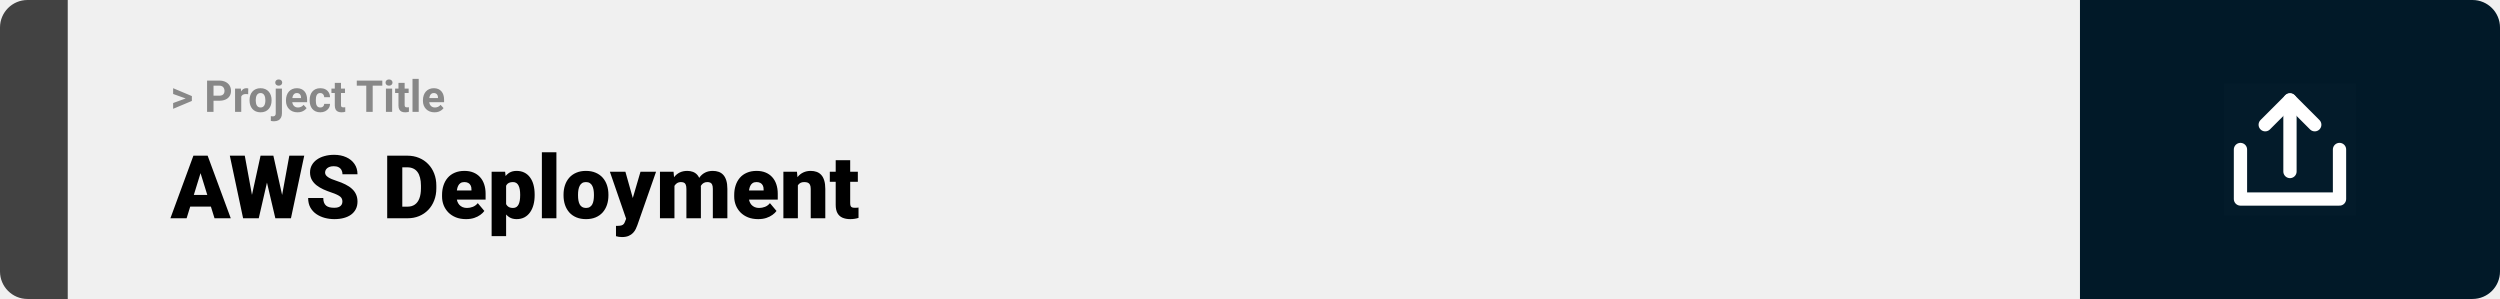
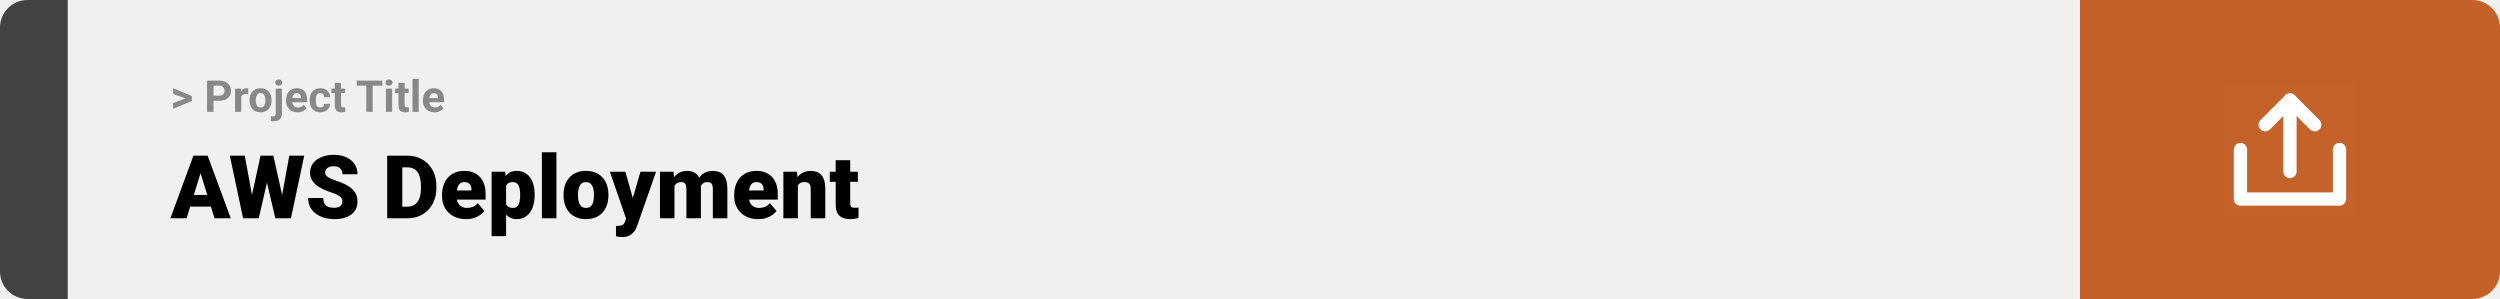
<svg xmlns="http://www.w3.org/2000/svg" width="1363" height="163" viewBox="0 0 1363 163" fill="none">
  <path d="M0 15C0 6.716 6.716 0 15 0H37V163H15C6.716 163 0 156.284 0 148V15Z" fill="#424242" />
  <rect width="1097" height="163" transform="translate(37)" fill="#F0F0F0" />
  <path d="M101.906 53.922L94.394 51.238V48.086L104.602 52.375V54.637L101.906 53.922ZM94.394 56.172L101.918 53.43L104.602 52.785V55.035L94.394 59.324V56.172ZM119.543 54.918H115.195V52.176H119.543C120.215 52.176 120.762 52.066 121.184 51.848C121.605 51.621 121.914 51.309 122.109 50.91C122.305 50.512 122.402 50.062 122.402 49.562C122.402 49.055 122.305 48.582 122.109 48.145C121.914 47.707 121.605 47.355 121.184 47.09C120.762 46.824 120.215 46.691 119.543 46.691H116.414V61H112.898V43.938H119.543C120.879 43.938 122.023 44.18 122.977 44.664C123.938 45.141 124.672 45.801 125.18 46.645C125.688 47.488 125.941 48.453 125.941 49.539C125.941 50.641 125.688 51.594 125.18 52.398C124.672 53.203 123.938 53.824 122.977 54.262C122.023 54.699 120.879 54.918 119.543 54.918ZM131.531 51.086V61H128.156V48.32H131.332L131.531 51.086ZM135.352 48.238L135.293 51.367C135.129 51.344 134.93 51.324 134.695 51.309C134.469 51.285 134.262 51.273 134.074 51.273C133.598 51.273 133.184 51.336 132.832 51.461C132.488 51.578 132.199 51.754 131.965 51.988C131.738 52.223 131.566 52.508 131.449 52.844C131.34 53.18 131.277 53.562 131.262 53.992L130.582 53.781C130.582 52.961 130.664 52.207 130.828 51.52C130.992 50.824 131.23 50.219 131.543 49.703C131.863 49.188 132.254 48.789 132.715 48.508C133.176 48.227 133.703 48.086 134.297 48.086C134.484 48.086 134.676 48.102 134.871 48.133C135.066 48.156 135.227 48.191 135.352 48.238ZM136.055 54.789V54.543C136.055 53.613 136.188 52.758 136.453 51.977C136.719 51.188 137.105 50.504 137.613 49.926C138.121 49.348 138.746 48.898 139.488 48.578C140.23 48.25 141.082 48.086 142.043 48.086C143.004 48.086 143.859 48.25 144.609 48.578C145.359 48.898 145.988 49.348 146.496 49.926C147.012 50.504 147.402 51.188 147.668 51.977C147.934 52.758 148.066 53.613 148.066 54.543V54.789C148.066 55.711 147.934 56.566 147.668 57.355C147.402 58.137 147.012 58.82 146.496 59.406C145.988 59.984 145.363 60.434 144.621 60.754C143.879 61.074 143.027 61.234 142.066 61.234C141.105 61.234 140.25 61.074 139.5 60.754C138.758 60.434 138.129 59.984 137.613 59.406C137.105 58.82 136.719 58.137 136.453 57.355C136.188 56.566 136.055 55.711 136.055 54.789ZM139.43 54.543V54.789C139.43 55.32 139.477 55.816 139.57 56.277C139.664 56.738 139.812 57.145 140.016 57.496C140.227 57.84 140.5 58.109 140.836 58.305C141.172 58.5 141.582 58.598 142.066 58.598C142.535 58.598 142.938 58.5 143.273 58.305C143.609 58.109 143.879 57.84 144.082 57.496C144.285 57.145 144.434 56.738 144.527 56.277C144.629 55.816 144.68 55.32 144.68 54.789V54.543C144.68 54.027 144.629 53.543 144.527 53.09C144.434 52.629 144.281 52.223 144.07 51.871C143.867 51.512 143.598 51.23 143.262 51.027C142.926 50.824 142.52 50.723 142.043 50.723C141.566 50.723 141.16 50.824 140.824 51.027C140.496 51.23 140.227 51.512 140.016 51.871C139.812 52.223 139.664 52.629 139.57 53.09C139.477 53.543 139.43 54.027 139.43 54.543ZM150.328 48.32H153.715V61.762C153.715 62.699 153.543 63.492 153.199 64.141C152.855 64.789 152.359 65.281 151.711 65.617C151.062 65.953 150.277 66.121 149.355 66.121C149.066 66.121 148.785 66.106 148.512 66.074C148.23 66.043 147.941 65.992 147.645 65.922L147.656 63.332C147.844 63.363 148.027 63.387 148.207 63.402C148.379 63.426 148.555 63.438 148.734 63.438C149.086 63.438 149.379 63.379 149.613 63.262C149.848 63.145 150.023 62.961 150.141 62.711C150.266 62.469 150.328 62.152 150.328 61.762V48.32ZM150.059 45.016C150.059 44.523 150.23 44.117 150.574 43.797C150.926 43.477 151.387 43.316 151.957 43.316C152.535 43.316 152.996 43.477 153.34 43.797C153.684 44.117 153.855 44.523 153.855 45.016C153.855 45.508 153.684 45.914 153.34 46.234C152.996 46.555 152.535 46.715 151.957 46.715C151.387 46.715 150.926 46.555 150.574 46.234C150.23 45.914 150.059 45.508 150.059 45.016ZM162.234 61.234C161.25 61.234 160.367 61.078 159.586 60.766C158.805 60.445 158.141 60.004 157.594 59.441C157.055 58.879 156.641 58.227 156.352 57.484C156.062 56.734 155.918 55.938 155.918 55.094V54.625C155.918 53.664 156.055 52.785 156.328 51.988C156.602 51.191 156.992 50.5 157.5 49.914C158.016 49.328 158.641 48.879 159.375 48.566C160.109 48.246 160.938 48.086 161.859 48.086C162.758 48.086 163.555 48.234 164.25 48.531C164.945 48.828 165.527 49.25 165.996 49.797C166.473 50.344 166.832 51 167.074 51.766C167.316 52.523 167.438 53.367 167.438 54.297V55.703H157.359V53.453H164.121V53.195C164.121 52.727 164.035 52.309 163.863 51.941C163.699 51.566 163.449 51.27 163.113 51.051C162.777 50.832 162.348 50.723 161.824 50.723C161.379 50.723 160.996 50.82 160.676 51.016C160.355 51.211 160.094 51.484 159.891 51.836C159.695 52.188 159.547 52.602 159.445 53.078C159.352 53.547 159.305 54.062 159.305 54.625V55.094C159.305 55.602 159.375 56.07 159.516 56.5C159.664 56.93 159.871 57.301 160.137 57.613C160.41 57.926 160.738 58.168 161.121 58.34C161.512 58.512 161.953 58.598 162.445 58.598C163.055 58.598 163.621 58.48 164.145 58.246C164.676 58.004 165.133 57.641 165.516 57.156L167.156 58.938C166.891 59.32 166.527 59.688 166.066 60.039C165.613 60.391 165.066 60.68 164.426 60.906C163.785 61.125 163.055 61.234 162.234 61.234ZM174.598 58.598C175.012 58.598 175.379 58.52 175.699 58.363C176.02 58.199 176.27 57.973 176.449 57.684C176.637 57.387 176.734 57.039 176.742 56.641H179.918C179.91 57.531 179.672 58.324 179.203 59.02C178.734 59.707 178.105 60.25 177.316 60.648C176.527 61.039 175.645 61.234 174.668 61.234C173.684 61.234 172.824 61.07 172.09 60.742C171.363 60.414 170.758 59.961 170.273 59.383C169.789 58.797 169.426 58.117 169.184 57.344C168.941 56.562 168.82 55.727 168.82 54.836V54.496C168.82 53.598 168.941 52.762 169.184 51.988C169.426 51.207 169.789 50.527 170.273 49.949C170.758 49.363 171.363 48.906 172.09 48.578C172.816 48.25 173.668 48.086 174.645 48.086C175.684 48.086 176.594 48.285 177.375 48.684C178.164 49.082 178.781 49.652 179.227 50.395C179.68 51.129 179.91 52 179.918 53.008H176.742C176.734 52.586 176.645 52.203 176.473 51.859C176.309 51.516 176.066 51.242 175.746 51.039C175.434 50.828 175.047 50.723 174.586 50.723C174.094 50.723 173.691 50.828 173.379 51.039C173.066 51.242 172.824 51.523 172.652 51.883C172.48 52.234 172.359 52.637 172.289 53.09C172.227 53.535 172.195 54.004 172.195 54.496V54.836C172.195 55.328 172.227 55.801 172.289 56.254C172.352 56.707 172.469 57.109 172.641 57.461C172.82 57.812 173.066 58.09 173.379 58.293C173.691 58.496 174.098 58.598 174.598 58.598ZM188.086 48.32V50.711H180.703V48.32H188.086ZM182.531 45.191H185.906V57.18C185.906 57.547 185.953 57.828 186.047 58.023C186.148 58.219 186.297 58.355 186.492 58.434C186.688 58.504 186.934 58.539 187.23 58.539C187.441 58.539 187.629 58.531 187.793 58.516C187.965 58.492 188.109 58.469 188.227 58.445L188.238 60.93C187.949 61.023 187.637 61.098 187.301 61.152C186.965 61.207 186.594 61.234 186.188 61.234C185.445 61.234 184.797 61.113 184.242 60.871C183.695 60.621 183.273 60.223 182.977 59.676C182.68 59.129 182.531 58.41 182.531 57.52V45.191ZM203.191 43.938V61H199.688V43.938H203.191ZM208.441 43.938V46.691H194.52V43.938H208.441ZM213.797 48.32V61H210.41V48.32H213.797ZM210.199 45.016C210.199 44.523 210.371 44.117 210.715 43.797C211.059 43.477 211.52 43.316 212.098 43.316C212.668 43.316 213.125 43.477 213.469 43.797C213.82 44.117 213.996 44.523 213.996 45.016C213.996 45.508 213.82 45.914 213.469 46.234C213.125 46.555 212.668 46.715 212.098 46.715C211.52 46.715 211.059 46.555 210.715 46.234C210.371 45.914 210.199 45.508 210.199 45.016ZM222.797 48.32V50.711H215.414V48.32H222.797ZM217.242 45.191H220.617V57.18C220.617 57.547 220.664 57.828 220.758 58.023C220.859 58.219 221.008 58.355 221.203 58.434C221.398 58.504 221.645 58.539 221.941 58.539C222.152 58.539 222.34 58.531 222.504 58.516C222.676 58.492 222.82 58.469 222.938 58.445L222.949 60.93C222.66 61.023 222.348 61.098 222.012 61.152C221.676 61.207 221.305 61.234 220.898 61.234C220.156 61.234 219.508 61.113 218.953 60.871C218.406 60.621 217.984 60.223 217.688 59.676C217.391 59.129 217.242 58.41 217.242 57.52V45.191ZM228.281 43V61H224.895V43H228.281ZM236.906 61.234C235.922 61.234 235.039 61.078 234.258 60.766C233.477 60.445 232.812 60.004 232.266 59.441C231.727 58.879 231.312 58.227 231.023 57.484C230.734 56.734 230.59 55.938 230.59 55.094V54.625C230.59 53.664 230.727 52.785 231 51.988C231.273 51.191 231.664 50.5 232.172 49.914C232.688 49.328 233.312 48.879 234.047 48.566C234.781 48.246 235.609 48.086 236.531 48.086C237.43 48.086 238.227 48.234 238.922 48.531C239.617 48.828 240.199 49.25 240.668 49.797C241.145 50.344 241.504 51 241.746 51.766C241.988 52.523 242.109 53.367 242.109 54.297V55.703H232.031V53.453H238.793V53.195C238.793 52.727 238.707 52.309 238.535 51.941C238.371 51.566 238.121 51.27 237.785 51.051C237.449 50.832 237.02 50.723 236.496 50.723C236.051 50.723 235.668 50.82 235.348 51.016C235.027 51.211 234.766 51.484 234.562 51.836C234.367 52.188 234.219 52.602 234.117 53.078C234.023 53.547 233.977 54.062 233.977 54.625V55.094C233.977 55.602 234.047 56.07 234.188 56.5C234.336 56.93 234.543 57.301 234.809 57.613C235.082 57.926 235.41 58.168 235.793 58.34C236.184 58.512 236.625 58.598 237.117 58.598C237.727 58.598 238.293 58.48 238.816 58.246C239.348 58.004 239.805 57.641 240.188 57.156L241.828 58.938C241.562 59.32 241.199 59.688 240.738 60.039C240.285 60.391 239.738 60.68 239.098 60.906C238.457 61.125 237.727 61.234 236.906 61.234Z" fill="#888888" />
  <path d="M110.062 92.047L101.742 119H92.906L105.445 84.875H111.047L110.062 92.047ZM116.953 119L108.609 92.047L107.531 84.875H113.203L125.812 119H116.953ZM116.625 106.273V112.625H99.117V106.273H116.625ZM135.258 115.906L142.055 84.875H146.109L148.312 87.523L141.07 119H136.594L135.258 115.906ZM133.453 84.875L139.195 116.141L137.719 119H132.539L125.297 84.875H133.453ZM152.039 115.977L157.734 84.875H165.867L158.625 119H153.469L152.039 115.977ZM149.039 84.875L156 116.094L154.594 119H150.117L142.711 87.477L145.008 84.875H149.039ZM186.68 109.93C186.68 109.398 186.602 108.922 186.445 108.5C186.289 108.062 186 107.656 185.578 107.281C185.156 106.906 184.547 106.531 183.75 106.156C182.969 105.766 181.938 105.359 180.656 104.938C179.156 104.438 177.711 103.875 176.32 103.25C174.93 102.609 173.688 101.867 172.594 101.023C171.5 100.164 170.633 99.164 169.992 98.023C169.352 96.867 169.031 95.523 169.031 93.992C169.031 92.523 169.359 91.203 170.016 90.031C170.672 88.844 171.586 87.836 172.758 87.008C173.945 86.164 175.336 85.523 176.93 85.086C178.523 84.633 180.266 84.406 182.156 84.406C184.656 84.406 186.859 84.844 188.766 85.719C190.688 86.578 192.188 87.805 193.266 89.398C194.359 90.977 194.906 92.844 194.906 95H186.727C186.727 94.141 186.547 93.383 186.188 92.727C185.844 92.07 185.32 91.555 184.617 91.18C183.914 90.805 183.031 90.617 181.969 90.617C180.938 90.617 180.07 90.773 179.367 91.086C178.664 91.398 178.133 91.82 177.773 92.352C177.414 92.867 177.234 93.438 177.234 94.062C177.234 94.578 177.375 95.047 177.656 95.469C177.953 95.875 178.367 96.258 178.898 96.617C179.445 96.977 180.102 97.32 180.867 97.648C181.648 97.977 182.523 98.297 183.492 98.609C185.305 99.188 186.914 99.836 188.32 100.555C189.742 101.258 190.938 102.062 191.906 102.969C192.891 103.859 193.633 104.875 194.133 106.016C194.648 107.156 194.906 108.445 194.906 109.883C194.906 111.414 194.609 112.773 194.016 113.961C193.422 115.148 192.57 116.156 191.461 116.984C190.352 117.797 189.023 118.414 187.477 118.836C185.93 119.258 184.203 119.469 182.297 119.469C180.547 119.469 178.82 119.25 177.117 118.812C175.43 118.359 173.898 117.672 172.523 116.75C171.148 115.812 170.047 114.617 169.219 113.164C168.406 111.695 168 109.953 168 107.938H176.25C176.25 108.938 176.383 109.781 176.648 110.469C176.914 111.156 177.305 111.711 177.82 112.133C178.336 112.539 178.969 112.836 179.719 113.023C180.469 113.195 181.328 113.281 182.297 113.281C183.344 113.281 184.188 113.133 184.828 112.836C185.469 112.523 185.938 112.117 186.234 111.617C186.531 111.102 186.68 110.539 186.68 109.93ZM222.188 119H214.617L214.664 112.672H222.188C223.75 112.672 225.07 112.297 226.148 111.547C227.242 110.797 228.07 109.68 228.633 108.195C229.211 106.695 229.5 104.852 229.5 102.664V101.188C229.5 99.547 229.336 98.109 229.008 96.875C228.695 95.625 228.227 94.586 227.602 93.758C226.977 92.914 226.195 92.281 225.258 91.859C224.336 91.438 223.273 91.227 222.07 91.227H214.477V84.875H222.07C224.383 84.875 226.5 85.273 228.422 86.07C230.359 86.852 232.031 87.977 233.438 89.445C234.859 90.898 235.953 92.625 236.719 94.625C237.5 96.609 237.891 98.812 237.891 101.234V102.664C237.891 105.07 237.5 107.273 236.719 109.273C235.953 111.273 234.867 113 233.461 114.453C232.055 115.906 230.391 117.031 228.469 117.828C226.562 118.609 224.469 119 222.188 119ZM219.328 84.875V119H211.102V84.875H219.328ZM254.086 119.469C252.023 119.469 250.18 119.148 248.555 118.508C246.93 117.852 245.555 116.953 244.43 115.812C243.32 114.672 242.469 113.359 241.875 111.875C241.297 110.391 241.008 108.82 241.008 107.164V106.273C241.008 104.414 241.266 102.695 241.781 101.117C242.297 99.523 243.062 98.133 244.078 96.945C245.094 95.758 246.367 94.836 247.898 94.18C249.43 93.508 251.211 93.172 253.242 93.172C255.039 93.172 256.648 93.461 258.07 94.039C259.492 94.617 260.695 95.445 261.68 96.523C262.68 97.602 263.438 98.906 263.953 100.438C264.484 101.969 264.75 103.688 264.75 105.594V108.805H244.031V103.859H257.039V103.25C257.055 102.406 256.906 101.688 256.594 101.094C256.297 100.5 255.859 100.047 255.281 99.734C254.703 99.422 254 99.266 253.172 99.266C252.312 99.266 251.602 99.453 251.039 99.828C250.492 100.203 250.062 100.719 249.75 101.375C249.453 102.016 249.242 102.758 249.117 103.602C248.992 104.445 248.93 105.336 248.93 106.273V107.164C248.93 108.102 249.055 108.953 249.305 109.719C249.57 110.484 249.945 111.141 250.43 111.688C250.93 112.219 251.523 112.633 252.211 112.93C252.914 113.227 253.711 113.375 254.602 113.375C255.68 113.375 256.742 113.172 257.789 112.766C258.836 112.359 259.734 111.688 260.484 110.75L264.07 115.016C263.555 115.75 262.82 116.461 261.867 117.148C260.93 117.836 259.805 118.398 258.492 118.836C257.18 119.258 255.711 119.469 254.086 119.469ZM275.93 98.516V128.75H268.031V93.641H275.391L275.93 98.516ZM291.492 106.016V106.508C291.492 108.352 291.281 110.062 290.859 111.641C290.438 113.219 289.812 114.594 288.984 115.766C288.156 116.938 287.125 117.852 285.891 118.508C284.672 119.148 283.258 119.469 281.648 119.469C280.133 119.469 278.828 119.133 277.734 118.461C276.641 117.789 275.727 116.859 274.992 115.672C274.258 114.484 273.664 113.125 273.211 111.594C272.758 110.062 272.398 108.445 272.133 106.742V106.109C272.398 104.281 272.758 102.586 273.211 101.023C273.664 99.445 274.258 98.07 274.992 96.898C275.727 95.727 276.633 94.812 277.711 94.156C278.805 93.5 280.109 93.172 281.625 93.172C283.234 93.172 284.648 93.477 285.867 94.086C287.102 94.695 288.133 95.57 288.961 96.711C289.805 97.836 290.438 99.188 290.859 100.766C291.281 102.344 291.492 104.094 291.492 106.016ZM283.594 106.508V106.016C283.594 105.031 283.523 104.133 283.383 103.32C283.242 102.492 283.016 101.773 282.703 101.164C282.406 100.555 282.008 100.086 281.508 99.758C281.008 99.43 280.391 99.266 279.656 99.266C278.812 99.266 278.102 99.398 277.523 99.664C276.961 99.914 276.508 100.305 276.164 100.836C275.836 101.352 275.602 102 275.461 102.781C275.336 103.547 275.281 104.445 275.297 105.477V107.398C275.266 108.586 275.383 109.633 275.648 110.539C275.914 111.43 276.375 112.125 277.031 112.625C277.688 113.125 278.578 113.375 279.703 113.375C280.453 113.375 281.078 113.203 281.578 112.859C282.078 112.5 282.477 112.008 282.773 111.383C283.07 110.742 283.281 110.008 283.406 109.18C283.531 108.352 283.594 107.461 283.594 106.508ZM303.352 83V119H295.43V83H303.352ZM307.242 106.578V106.086C307.242 104.227 307.508 102.516 308.039 100.953C308.57 99.375 309.352 98.008 310.383 96.852C311.414 95.695 312.688 94.797 314.203 94.156C315.719 93.5 317.469 93.172 319.453 93.172C321.453 93.172 323.211 93.5 324.727 94.156C326.258 94.797 327.539 95.695 328.57 96.852C329.602 98.008 330.383 99.375 330.914 100.953C331.445 102.516 331.711 104.227 331.711 106.086V106.578C331.711 108.422 331.445 110.133 330.914 111.711C330.383 113.273 329.602 114.641 328.57 115.812C327.539 116.969 326.266 117.867 324.75 118.508C323.234 119.148 321.484 119.469 319.5 119.469C317.516 119.469 315.758 119.148 314.227 118.508C312.695 117.867 311.414 116.969 310.383 115.812C309.352 114.641 308.57 113.273 308.039 111.711C307.508 110.133 307.242 108.422 307.242 106.578ZM315.141 106.086V106.578C315.141 107.531 315.211 108.422 315.352 109.25C315.492 110.078 315.727 110.805 316.055 111.43C316.383 112.039 316.828 112.516 317.391 112.859C317.953 113.203 318.656 113.375 319.5 113.375C320.328 113.375 321.016 113.203 321.562 112.859C322.125 112.516 322.57 112.039 322.898 111.43C323.227 110.805 323.461 110.078 323.602 109.25C323.742 108.422 323.812 107.531 323.812 106.578V106.086C323.812 105.164 323.742 104.297 323.602 103.484C323.461 102.656 323.227 101.93 322.898 101.305C322.57 100.664 322.125 100.164 321.562 99.805C321 99.445 320.297 99.266 319.453 99.266C318.625 99.266 317.93 99.445 317.367 99.805C316.82 100.164 316.383 100.664 316.055 101.305C315.727 101.93 315.492 102.656 315.352 103.484C315.211 104.297 315.141 105.164 315.141 106.086ZM342.633 116.023L349.195 93.641H357.68L347.484 122.773C347.266 123.414 346.977 124.102 346.617 124.836C346.258 125.586 345.766 126.297 345.141 126.969C344.516 127.641 343.711 128.188 342.727 128.609C341.758 129.031 340.555 129.242 339.117 129.242C338.352 129.242 337.789 129.203 337.43 129.125C337.086 129.062 336.555 128.945 335.836 128.773V123.125C336.039 123.125 336.211 123.125 336.352 123.125C336.508 123.125 336.68 123.125 336.867 123.125C337.711 123.125 338.383 123.039 338.883 122.867C339.398 122.695 339.789 122.445 340.055 122.117C340.336 121.789 340.555 121.391 340.711 120.922L342.633 116.023ZM340.969 93.641L345.961 111.383L346.828 119.75H341.531L332.508 93.641H340.969ZM367.711 99.008V119H359.812V93.641H367.219L367.711 99.008ZM366.75 105.453L364.945 105.5C364.945 103.719 365.156 102.078 365.578 100.578C366 99.078 366.625 97.773 367.453 96.664C368.281 95.555 369.297 94.695 370.5 94.086C371.719 93.477 373.125 93.172 374.719 93.172C375.828 93.172 376.836 93.344 377.742 93.688C378.648 94.016 379.43 94.539 380.086 95.258C380.742 95.961 381.242 96.883 381.586 98.023C381.945 99.148 382.125 100.5 382.125 102.078V119H374.227V103.086C374.227 102.008 374.102 101.195 373.852 100.648C373.617 100.102 373.273 99.734 372.82 99.547C372.367 99.359 371.812 99.266 371.156 99.266C370.469 99.266 369.852 99.422 369.305 99.734C368.758 100.047 368.289 100.484 367.898 101.047C367.523 101.594 367.234 102.242 367.031 102.992C366.844 103.742 366.75 104.562 366.75 105.453ZM381.234 105.453L379.031 105.5C379.031 103.719 379.227 102.078 379.617 100.578C380.023 99.078 380.625 97.773 381.422 96.664C382.234 95.555 383.242 94.695 384.445 94.086C385.648 93.477 387.047 93.172 388.641 93.172C389.797 93.172 390.859 93.344 391.828 93.688C392.797 94.031 393.633 94.586 394.336 95.352C395.039 96.117 395.586 97.133 395.977 98.398C396.367 99.648 396.562 101.195 396.562 103.039V119H388.641V103.039C388.641 101.992 388.516 101.203 388.266 100.672C388.031 100.125 387.688 99.758 387.234 99.57C386.781 99.367 386.242 99.266 385.617 99.266C384.867 99.266 384.219 99.422 383.672 99.734C383.125 100.047 382.664 100.484 382.289 101.047C381.93 101.594 381.664 102.242 381.492 102.992C381.32 103.742 381.234 104.562 381.234 105.453ZM413.367 119.469C411.305 119.469 409.461 119.148 407.836 118.508C406.211 117.852 404.836 116.953 403.711 115.812C402.602 114.672 401.75 113.359 401.156 111.875C400.578 110.391 400.289 108.82 400.289 107.164V106.273C400.289 104.414 400.547 102.695 401.062 101.117C401.578 99.523 402.344 98.133 403.359 96.945C404.375 95.758 405.648 94.836 407.18 94.18C408.711 93.508 410.492 93.172 412.523 93.172C414.32 93.172 415.93 93.461 417.352 94.039C418.773 94.617 419.977 95.445 420.961 96.523C421.961 97.602 422.719 98.906 423.234 100.438C423.766 101.969 424.031 103.688 424.031 105.594V108.805H403.312V103.859H416.32V103.25C416.336 102.406 416.188 101.688 415.875 101.094C415.578 100.5 415.141 100.047 414.562 99.734C413.984 99.422 413.281 99.266 412.453 99.266C411.594 99.266 410.883 99.453 410.32 99.828C409.773 100.203 409.344 100.719 409.031 101.375C408.734 102.016 408.523 102.758 408.398 103.602C408.273 104.445 408.211 105.336 408.211 106.273V107.164C408.211 108.102 408.336 108.953 408.586 109.719C408.852 110.484 409.227 111.141 409.711 111.688C410.211 112.219 410.805 112.633 411.492 112.93C412.195 113.227 412.992 113.375 413.883 113.375C414.961 113.375 416.023 113.172 417.07 112.766C418.117 112.359 419.016 111.688 419.766 110.75L423.352 115.016C422.836 115.75 422.102 116.461 421.148 117.148C420.211 117.836 419.086 118.398 417.773 118.836C416.461 119.258 414.992 119.469 413.367 119.469ZM435 99.055V119H427.102V93.641H434.508L435 99.055ZM434.062 105.453L432.211 105.5C432.211 103.562 432.445 101.836 432.914 100.32C433.383 98.789 434.047 97.492 434.906 96.43C435.766 95.367 436.789 94.562 437.977 94.016C439.18 93.453 440.516 93.172 441.984 93.172C443.156 93.172 444.227 93.344 445.195 93.688C446.18 94.031 447.023 94.586 447.727 95.352C448.445 96.117 448.992 97.133 449.367 98.398C449.758 99.648 449.953 101.195 449.953 103.039V119H442.008V103.016C442.008 102 441.867 101.227 441.586 100.695C441.305 100.148 440.898 99.773 440.367 99.57C439.836 99.367 439.188 99.266 438.422 99.266C437.609 99.266 436.922 99.422 436.359 99.734C435.797 100.047 435.344 100.484 435 101.047C434.672 101.594 434.43 102.242 434.273 102.992C434.133 103.742 434.062 104.562 434.062 105.453ZM467.695 93.641V99.125H452.414V93.641H467.695ZM455.625 87.336H463.523V110.727C463.523 111.398 463.602 111.922 463.758 112.297C463.914 112.656 464.18 112.914 464.555 113.07C464.945 113.211 465.461 113.281 466.102 113.281C466.555 113.281 466.93 113.273 467.227 113.258C467.523 113.227 467.805 113.188 468.07 113.141V118.789C467.398 119.008 466.695 119.172 465.961 119.281C465.227 119.406 464.445 119.469 463.617 119.469C461.93 119.469 460.484 119.203 459.281 118.672C458.094 118.141 457.188 117.305 456.562 116.164C455.938 115.023 455.625 113.539 455.625 111.711V87.336Z" fill="black" />
-   <path d="M1134 0H1348C1356.28 0 1363 6.716 1363 15V148C1363 156.284 1356.28 163 1348 163H1134V0Z" fill="#011928" />
+   <path d="M1134 0H1348C1356.28 0 1363 6.716 1363 15V148C1363 156.284 1356.28 163 1348 163H1134V0Z" fill="#C46128" />
  <path d="M1212.5 117.5L1212.5 45.5L1284.5 45.5L1284.5 117.5L1212.5 117.5Z" fill="white" fill-opacity="0.01" />
  <path d="M1221.5 81.513L1221.5 108.5L1275.5 108.5L1275.5 81.5" stroke="white" stroke-width="7.24" stroke-linecap="round" stroke-linejoin="round" />
  <path d="M1262 68L1248.5 54.5L1235 68" stroke="white" stroke-width="7.24" stroke-linecap="round" stroke-linejoin="round" />
  <path d="M1248.49 93.5L1248.49 54.5" stroke="white" stroke-width="7.24" stroke-linecap="round" stroke-linejoin="round" />
</svg>
